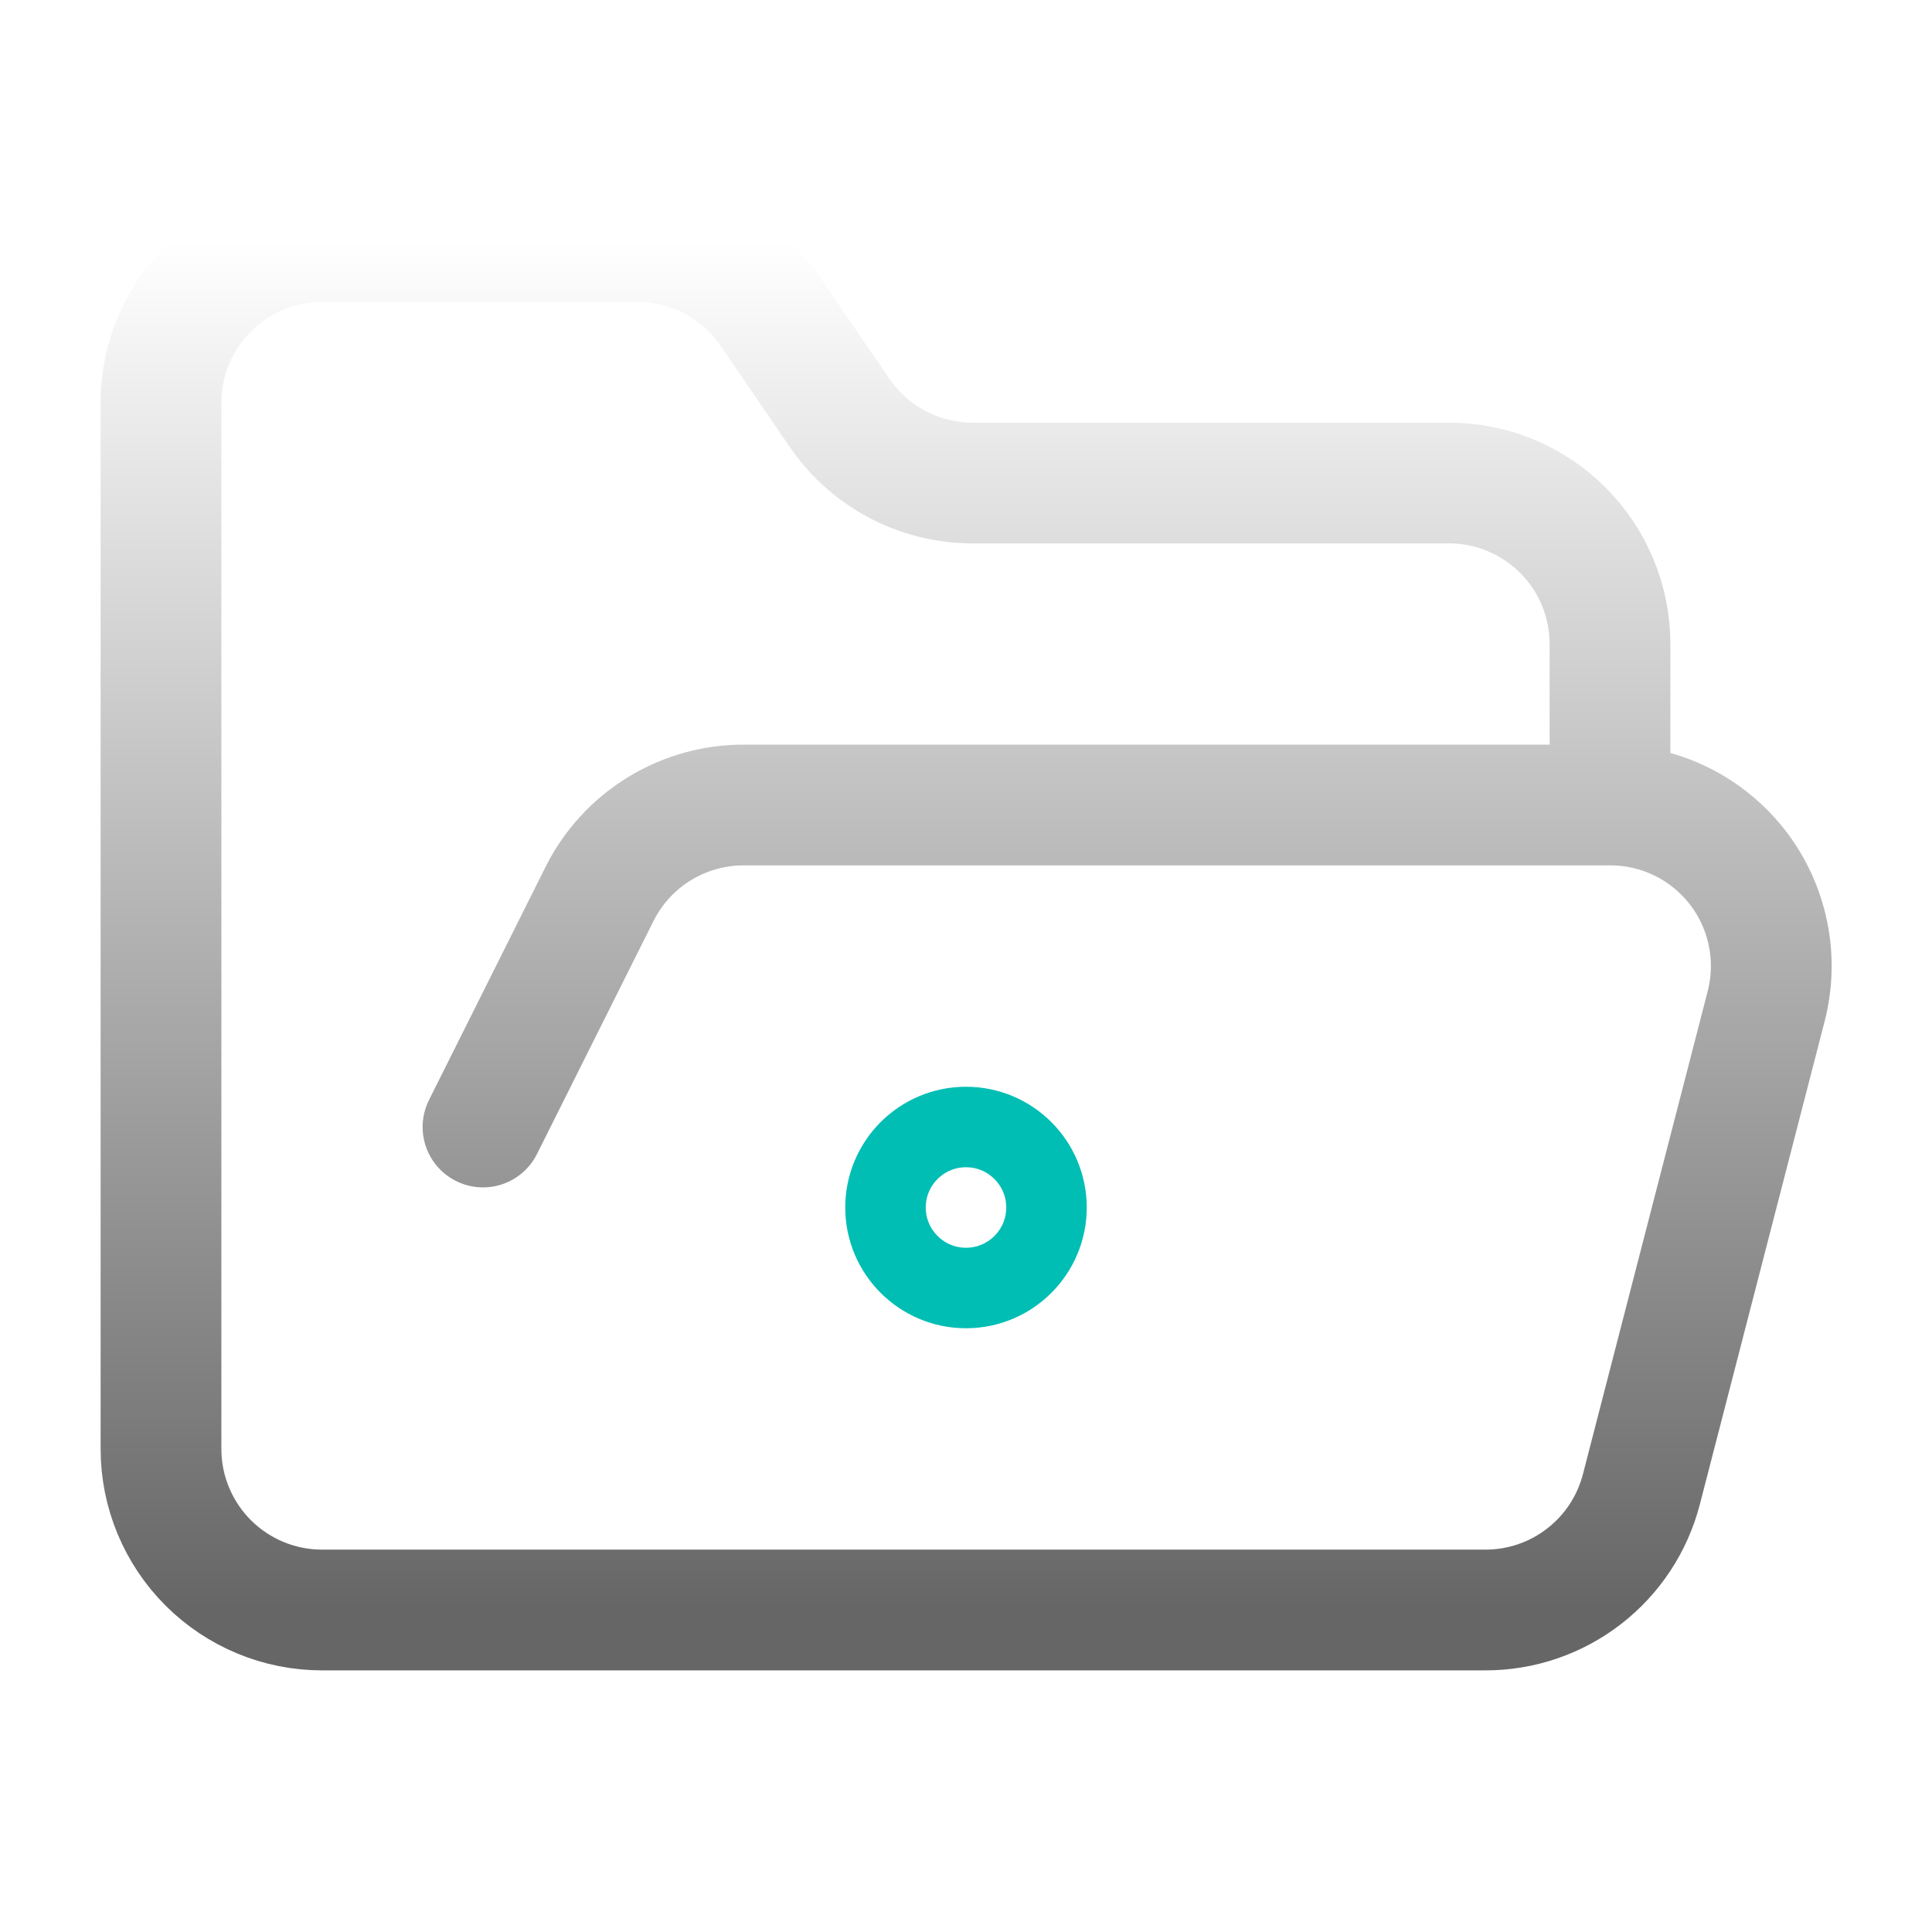
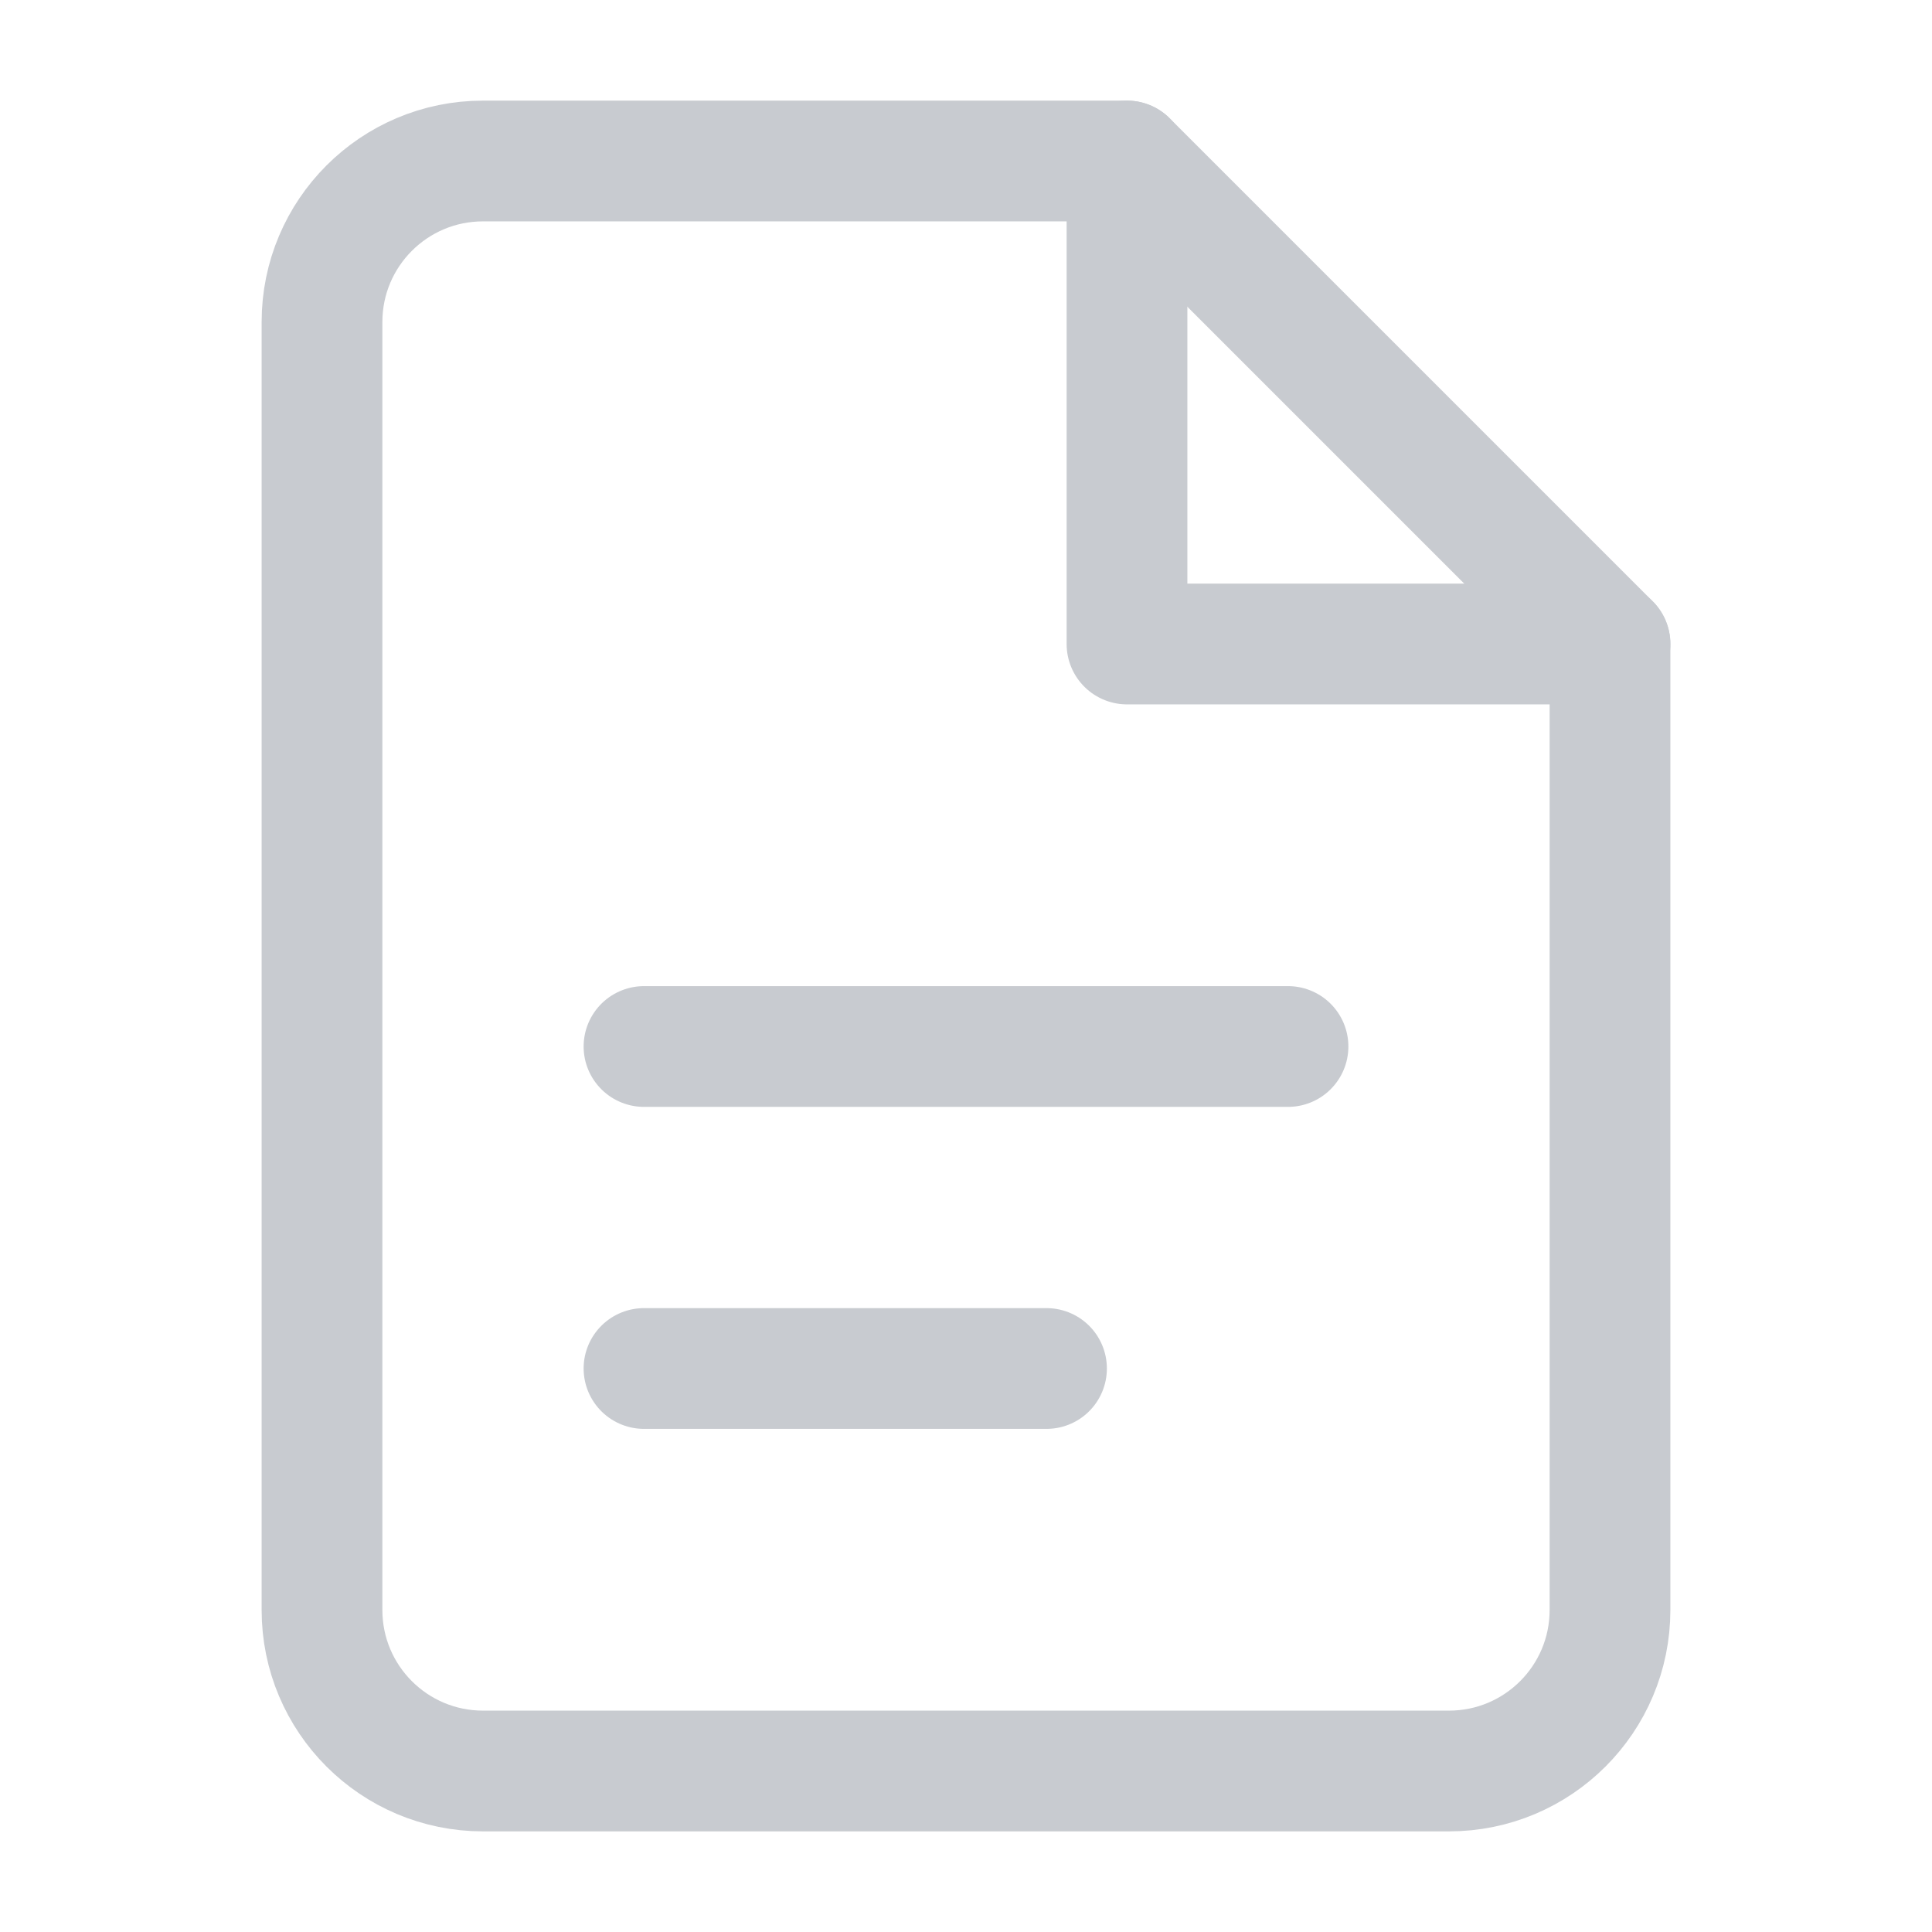
<svg xmlns="http://www.w3.org/2000/svg" width="24" height="24" viewBox="0 0 24 24" fill="none">
-   <path d="M6 14L7.45 11.1C7.617 10.769 7.873 10.49 8.189 10.296C8.505 10.102 8.869 9.999 9.24 10H20M20 10C20.305 9.999 20.607 10.069 20.882 10.203C21.156 10.337 21.396 10.533 21.584 10.774C21.771 11.015 21.9 11.296 21.962 11.596C22.024 11.895 22.016 12.204 21.94 12.5L20.39 18.5C20.279 18.93 20.028 19.311 19.677 19.582C19.326 19.854 18.894 20.001 18.45 20H4C3.47 20 2.961 19.789 2.586 19.414C2.211 19.039 2 18.53 2 18V5C2 3.9 2.9 3 4 3H7.93C8.259 3.002 8.583 3.085 8.873 3.242C9.162 3.399 9.409 3.625 9.59 3.9L10.41 5.1C10.591 5.375 10.838 5.601 11.127 5.758C11.417 5.915 11.741 5.998 12.07 6H18C18.53 6 19.039 6.211 19.414 6.586C19.789 6.961 20 7.47 20 8V10Z" stroke="url(#paint0_linear_508_49095)" stroke-width="1.5" stroke-linecap="round" stroke-linejoin="round" />
-   <path d="M12 16C12.552 16 13 15.552 13 15C13 14.448 12.552 14 12 14C11.448 14 11 14.448 11 15C11 15.552 11.448 16 12 16Z" stroke="#00BEB4" stroke-linecap="round" stroke-linejoin="round" />
-   <defs>
-     <linearGradient id="paint0_linear_508_49095" x1="12.557" y1="3" x2="12.557" y2="20" gradientUnits="userSpaceOnUse">
-       <stop stop-color="white" />
-       <stop offset="1" stop-color="#666666" />
-     </linearGradient>
-   </defs>
+   <path d="M14 2H6a2 2 0 0 0-2 2v16a2 2 0 0 0 2 2h12a2 2 0 0 0 2-2V8z" stroke="#C8CBD0" stroke-width="1.5" stroke-linecap="round" stroke-linejoin="round" />
+   <path d="M14 2v6h6" stroke="#C8CBD0" stroke-width="1.5" stroke-linecap="round" stroke-linejoin="round" />
+   <path d="M8 13h8M8 17h5" stroke="#C8CBD0" stroke-width="1.5" stroke-linecap="round" />
</svg>
